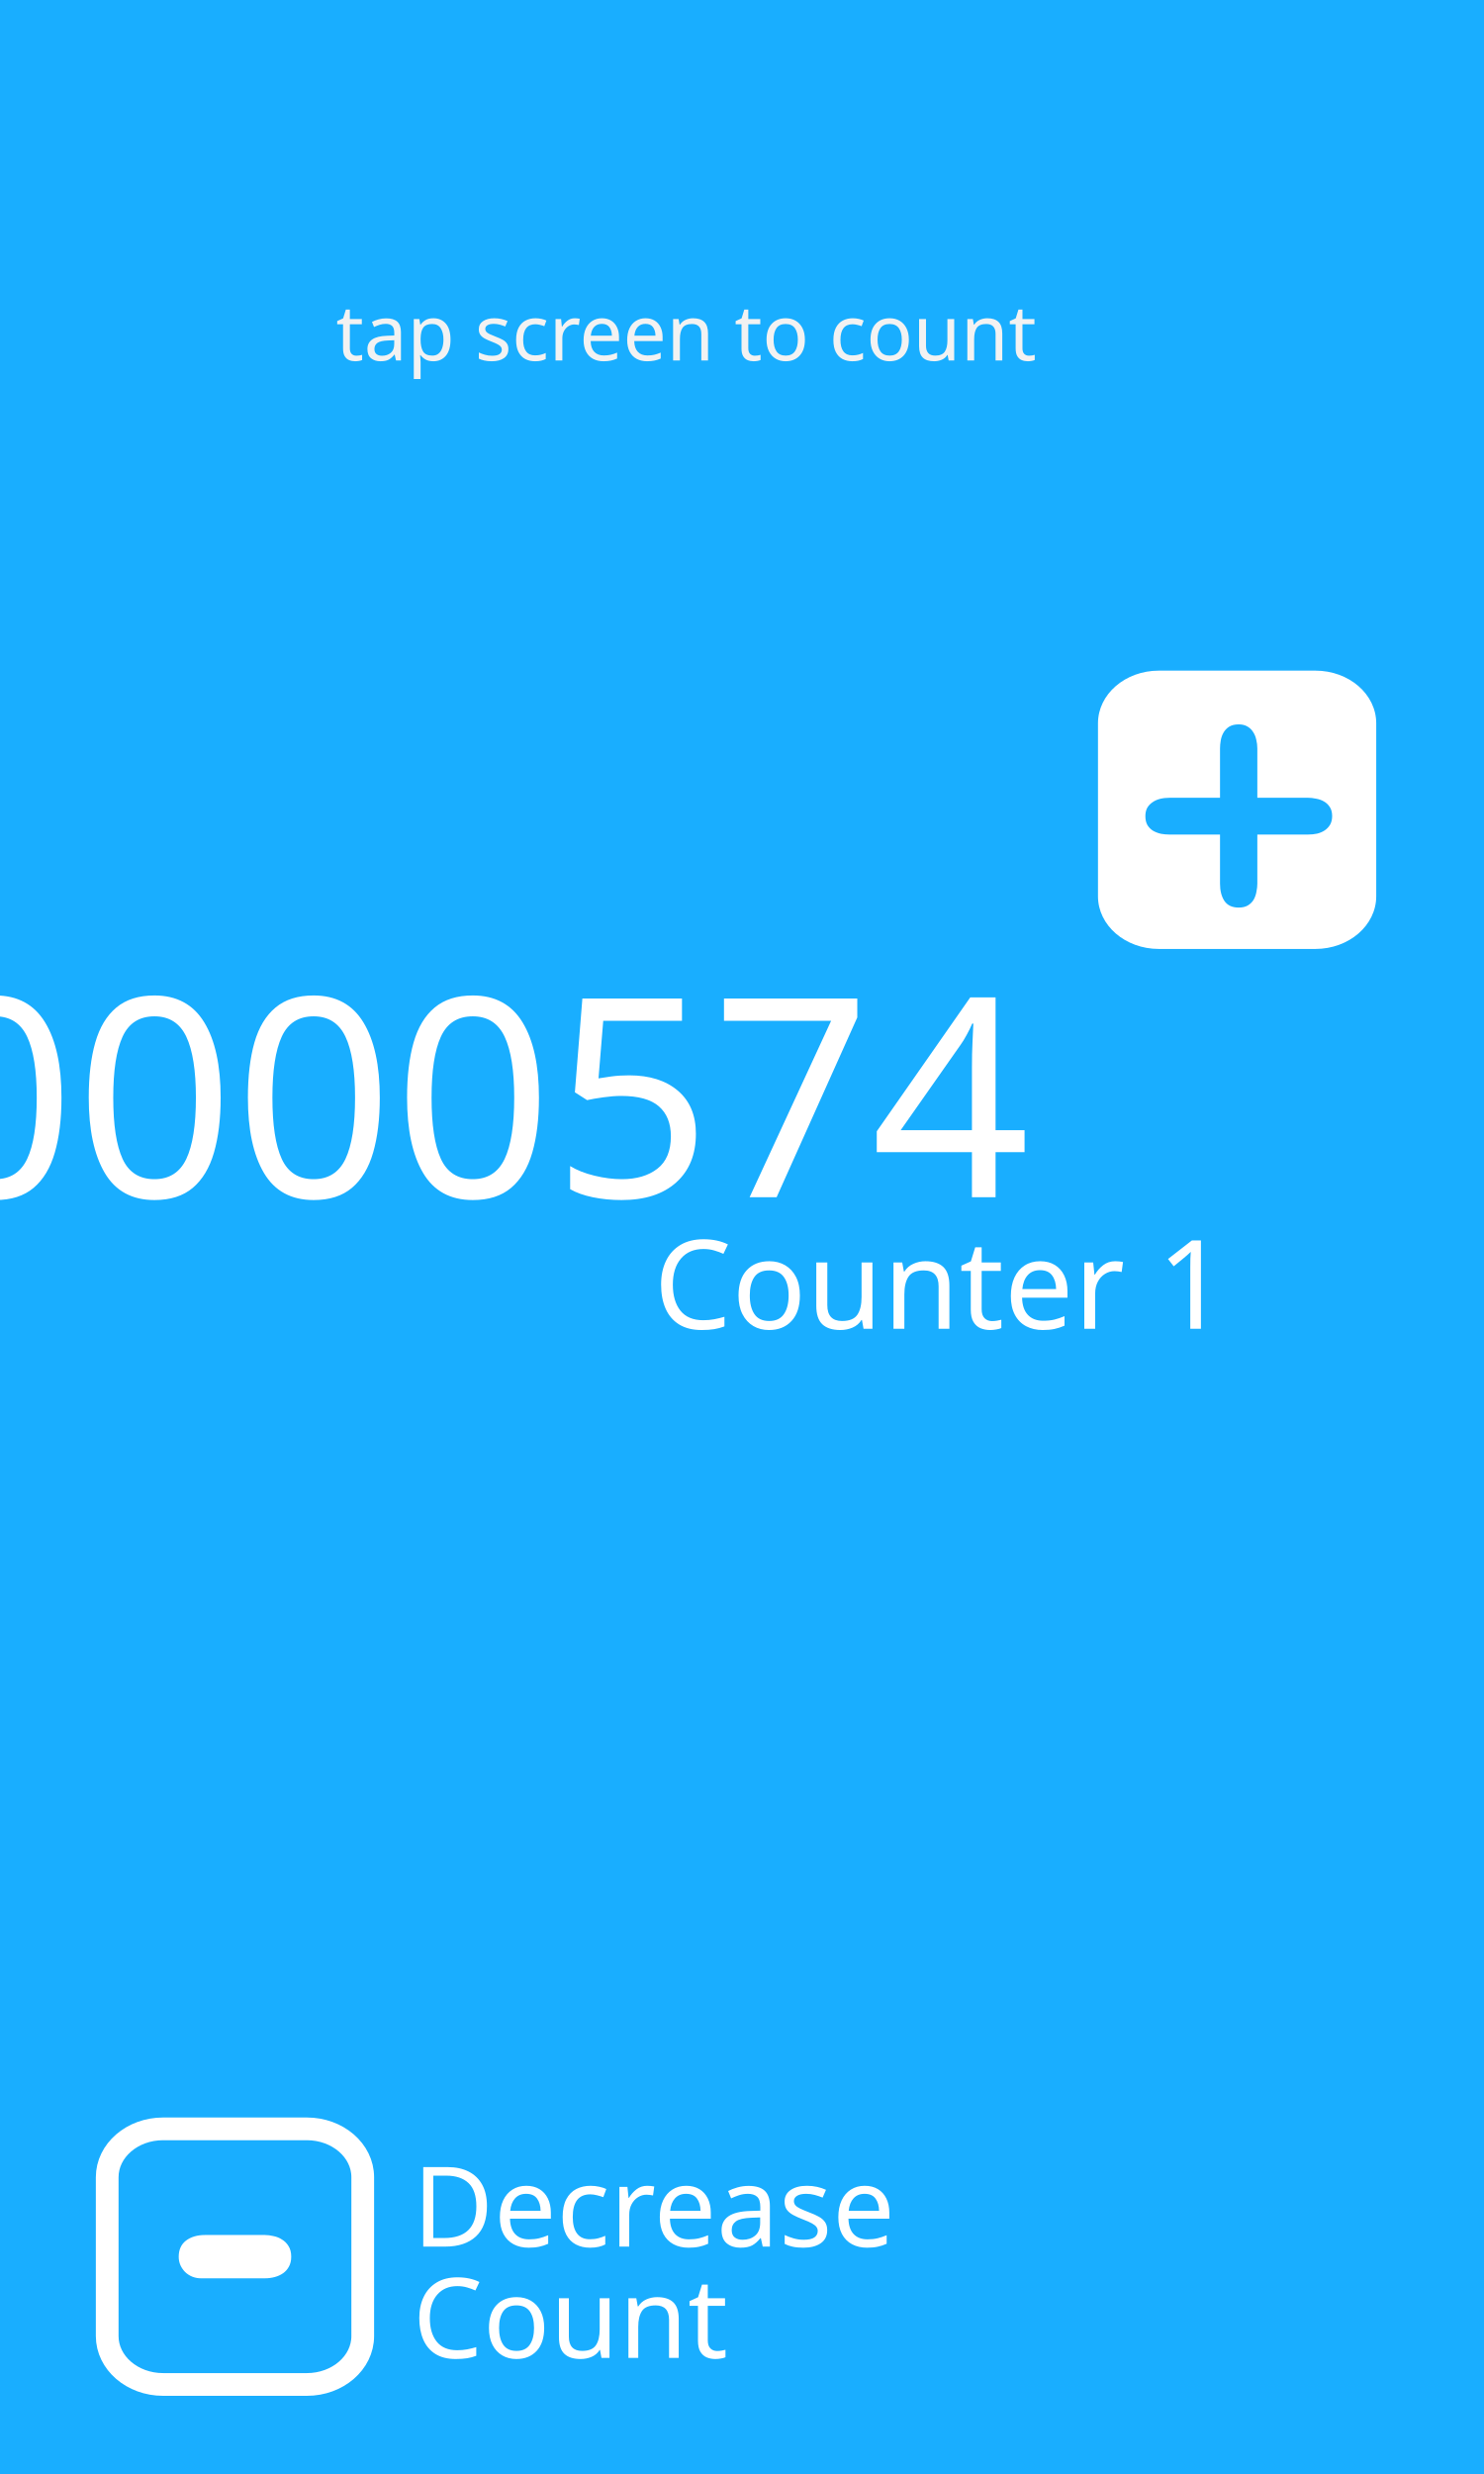
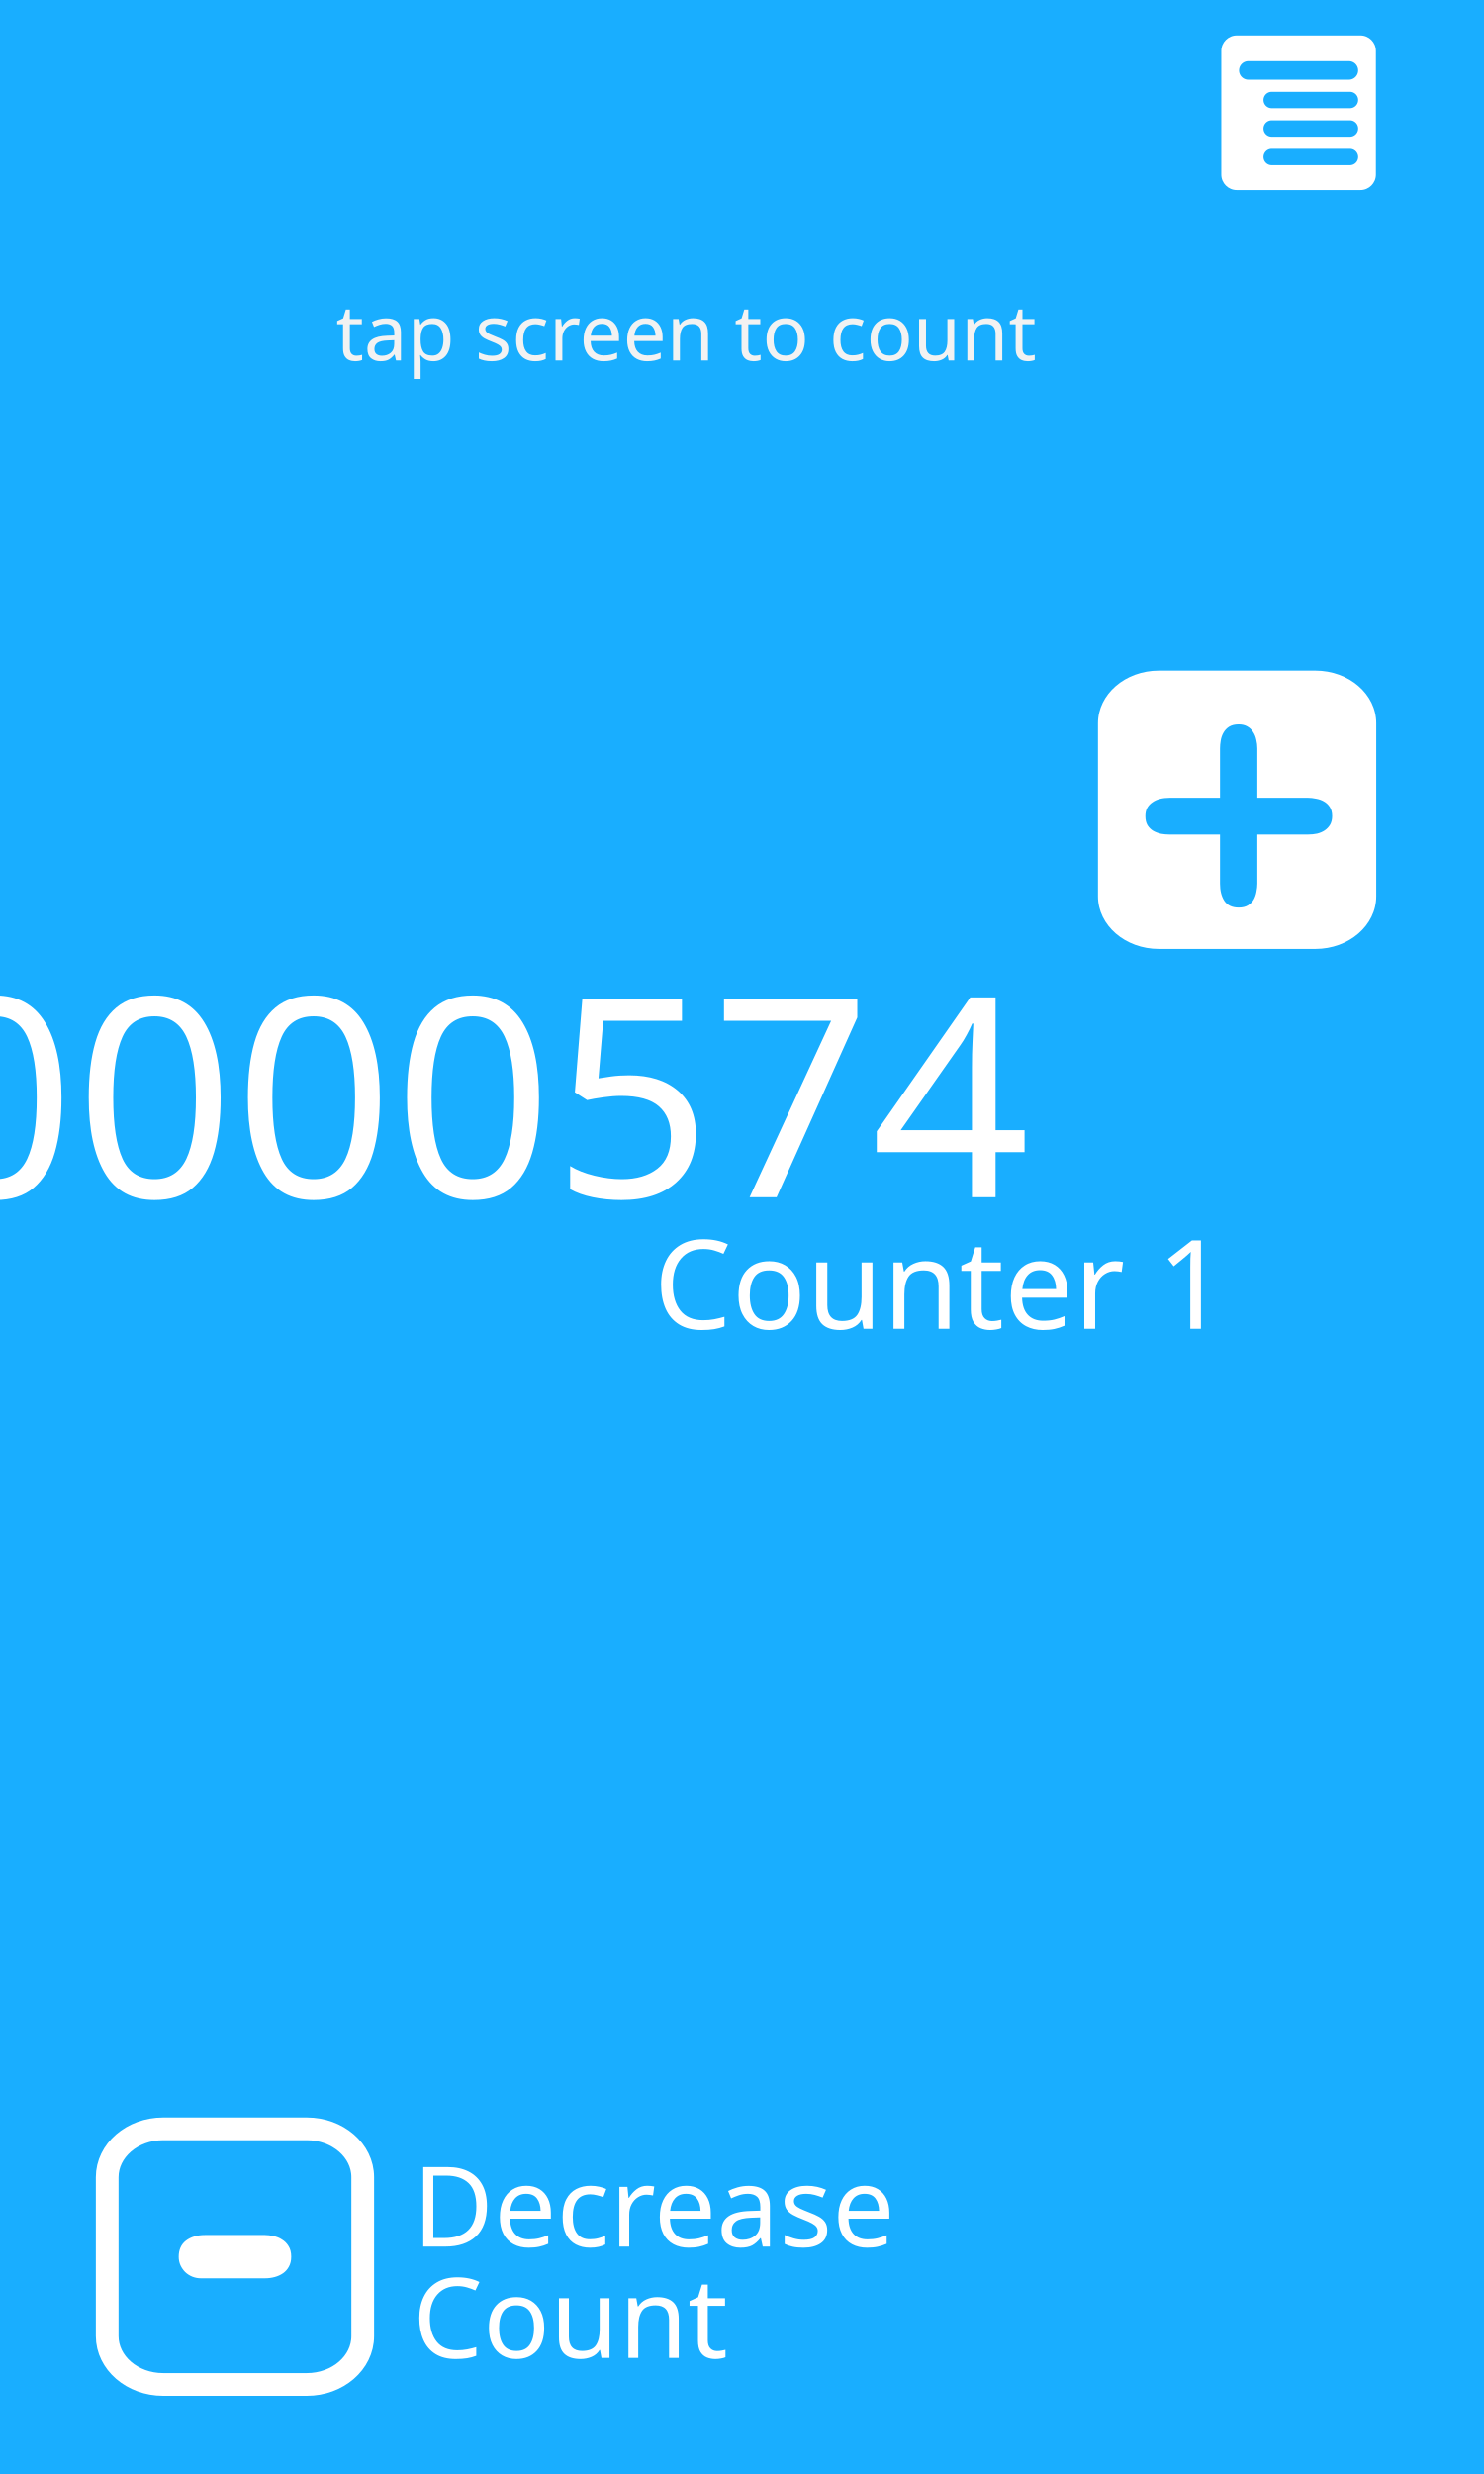
<svg xmlns="http://www.w3.org/2000/svg" xmlns:xlink="http://www.w3.org/1999/xlink" width="480" height="800" id="svg2" version="1.1">
  <defs id="defs4">
    <linearGradient gradientTransform="matrix(2.892946,0,0,2.892946,-219.5653,-1226.774)" y2="518.191" x2="232.345" y1="624.563" x1="232.345" gradientUnits="userSpaceOnUse" id="linearGradient3977" xlink:href="#linearGradient3759" />
    <linearGradient y2="518.191" x2="232.345" y1="624.563" x1="232.345" gradientTransform="matrix(0.1758107,0,0,2.892946,521.4225,-1226.774)" gradientUnits="userSpaceOnUse" id="linearGradient3974" xlink:href="#linearGradient3795" />
    <linearGradient y2="518.191" x2="232.345" y1="624.563" x1="232.345" gradientTransform="matrix(0.142276,0,0,2.892946,343.2771,-1226.774)" gradientUnits="userSpaceOnUse" id="linearGradient3971" xlink:href="#linearGradient3807" />
    <linearGradient y2="518.191" x2="232.345" y1="624.563" x1="232.345" gradientTransform="matrix(0.04918032,0,0,1,194.5569,0)" gradientUnits="userSpaceOnUse" id="linearGradient3965" xlink:href="#linearGradient3807" />
    <linearGradient y2="518.191" x2="232.345" y1="624.563" x1="232.345" gradientTransform="matrix(0.06077223,0,0,1,256.1361,0)" gradientUnits="userSpaceOnUse" id="linearGradient3963" xlink:href="#linearGradient3795" />
    <linearGradient y2="518.191" x2="232.345" y1="624.563" x1="232.345" gradientUnits="userSpaceOnUse" id="linearGradient3961" xlink:href="#linearGradient3759" />
    <linearGradient gradientTransform="matrix(2.892946,0,0,2.892946,-422.0715,-1226.774)" y2="518.191" x2="232.345" y1="624.563" x1="232.345" gradientUnits="userSpaceOnUse" id="linearGradient3959" xlink:href="#linearGradient3759" />
    <linearGradient y2="518.191" x2="232.345" y1="624.563" x1="232.345" gradientTransform="matrix(0.1758107,0,0,2.892946,318.9163,-1226.774)" gradientUnits="userSpaceOnUse" id="linearGradient3956" xlink:href="#linearGradient3795" />
    <linearGradient y2="518.191" x2="232.345" y1="624.563" x1="232.345" gradientTransform="matrix(0.142276,0,0,2.892946,140.771,-1226.774)" gradientUnits="userSpaceOnUse" id="linearGradient3953" xlink:href="#linearGradient3807" />
    <linearGradient y2="518.191" x2="232.345" y1="624.563" x1="232.345" gradientTransform="matrix(0.04918032,0,0,1,194.5569,0)" gradientUnits="userSpaceOnUse" id="linearGradient3947" xlink:href="#linearGradient3807" />
    <linearGradient y2="518.191" x2="232.345" y1="624.563" x1="232.345" gradientTransform="matrix(0.06077223,0,0,1,256.1361,0)" gradientUnits="userSpaceOnUse" id="linearGradient3945" xlink:href="#linearGradient3795" />
    <linearGradient y2="518.191" x2="232.345" y1="624.563" x1="232.345" gradientUnits="userSpaceOnUse" id="linearGradient3943" xlink:href="#linearGradient3759" />
    <linearGradient y2="518.191" x2="232.345" y1="624.563" x1="232.345" gradientTransform="matrix(0.04918032,0,0,1,194.5569,0)" gradientUnits="userSpaceOnUse" id="linearGradient3805" xlink:href="#linearGradient3807" />
    <linearGradient gradientTransform="matrix(0.06077223,0,0,1,256.1361,0)" y2="518.191" x2="232.345" y1="624.563" x1="232.345" gradientUnits="userSpaceOnUse" id="linearGradient3793" xlink:href="#linearGradient3795" />
    <linearGradient gradientUnits="userSpaceOnUse" y2="518.191" x2="232.345" y1="624.563" x1="232.345" id="linearGradient3765" xlink:href="#linearGradient3759" />
    <linearGradient id="linearGradient3759">
      <stop id="stop3761" offset="0" style="stop-color:#0b0b0b;stop-opacity:1;" />
      <stop style="stop-color:#737373;stop-opacity:1;" offset="0.502" id="stop3769" />
      <stop style="stop-color:#0e0e0e;stop-opacity:1;" offset="1" id="stop3767" />
    </linearGradient>
    <linearGradient id="linearGradient3795">
      <stop style="stop-color:#2f2f2f;stop-opacity:1;" offset="0" id="stop3797" />
      <stop id="stop3799" offset="0.731" style="stop-color:#909090;stop-opacity:1;" />
      <stop id="stop3801" offset="1" style="stop-color:#292929;stop-opacity:1;" />
    </linearGradient>
    <linearGradient id="linearGradient3807">
      <stop id="stop3809" offset="0" style="stop-color:#292929;stop-opacity:1;" />
      <stop style="stop-color:#3b3b3b;stop-opacity:1;" offset="0.339" id="stop3811" />
      <stop style="stop-color:#212121;stop-opacity:1;" offset="1" id="stop3813" />
    </linearGradient>
    <linearGradient xlink:href="#linearGradient3759" id="linearGradient3986" gradientUnits="userSpaceOnUse" gradientTransform="matrix(2.892946,0,0,2.892946,-219.5653,-1226.774)" x1="232.345" y1="624.563" x2="232.345" y2="518.191" />
    <linearGradient xlink:href="#linearGradient3795" id="linearGradient3988" gradientUnits="userSpaceOnUse" gradientTransform="matrix(0.1758107,0,0,2.892946,521.4225,-1226.774)" x1="232.345" y1="624.563" x2="232.345" y2="518.191" />
    <linearGradient xlink:href="#linearGradient3807" id="linearGradient3990" gradientUnits="userSpaceOnUse" gradientTransform="matrix(0.142276,0,0,2.892946,343.2771,-1226.774)" x1="232.345" y1="624.563" x2="232.345" y2="518.191" />
    <linearGradient xlink:href="#linearGradient3759" id="linearGradient3992" gradientUnits="userSpaceOnUse" gradientTransform="matrix(2.892946,0,0,2.892946,-422.0715,-1226.774)" x1="232.345" y1="624.563" x2="232.345" y2="518.191" />
    <linearGradient xlink:href="#linearGradient3795" id="linearGradient3994" gradientUnits="userSpaceOnUse" gradientTransform="matrix(0.1758107,0,0,2.892946,318.9163,-1226.774)" x1="232.345" y1="624.563" x2="232.345" y2="518.191" />
    <linearGradient xlink:href="#linearGradient3807" id="linearGradient3996" gradientUnits="userSpaceOnUse" gradientTransform="matrix(0.142276,0,0,2.892946,140.771,-1226.774)" x1="232.345" y1="624.563" x2="232.345" y2="518.191" />
  </defs>
  <g id="layer1" transform="translate(0,-252.3622)">
    <rect style="opacity:0.658;color:#000000;fill:#ff0000;fill-opacity:0;fill-rule:nonzero;stroke:none;stroke-width:2;marker:none;visibility:visible;display:inline;overflow:visible;enable-background:accumulate" id="rect2990" width="480" height="800" x="0" y="252.362" />
    <rect style="opacity:1;color:#000000;fill:#19aeff;fill-opacity:1;fill-rule:nonzero;stroke:none;stroke-width:2;marker:none;visibility:visible;display:inline;overflow:visible;enable-background:accumulate" id="rect3760" width="480" height="800" x="0" y="252.362" />
    <rect style="color:#000000;fill:#ffffff;fill-opacity:1;fill-rule:nonzero;stroke:none;stroke-width:2;marker:none;visibility:visible;display:inline;overflow:visible;enable-background:accumulate" id="rect3762" width="90" height="90" x="355.143" y="469.219" ry="17.027" rx="19.688" />
    <g style="font-size:120px;font-style:normal;font-variant:normal;font-weight:bold;font-stretch:normal;text-align:center;line-height:125%;letter-spacing:0px;word-spacing:0px;writing-mode:lr-tb;text-anchor:middle;fill:#19aeff;fill-opacity:1;stroke:none;font-family:Nunito;-inkscape-font-specification:Nunito Bold" id="text3764">
      <path d="m 406.684,510.33 16.406,0 c 0.82,4e-5 1.68,0.098 2.578,0.293 0.937,0.156 1.777,0.449 2.52,0.879 0.781,0.43 1.426,1.035 1.934,1.816 0.508,0.781 0.762,1.758 0.762,2.93 -6e-5,1.055 -0.215,1.973 -0.645,2.754 -0.43,0.742 -1.016,1.367 -1.758,1.875 -0.703,0.469 -1.524,0.82 -2.461,1.055 -0.938,0.195 -1.914,0.293 -2.93,0.293 l -16.406,0 0,15.879 c -5e-5,0.82 -0.098,1.699 -0.293,2.637 -0.156,0.898 -0.449,1.738 -0.879,2.52 -0.43,0.742 -1.055,1.367 -1.875,1.875 -0.781,0.469 -1.777,0.703 -2.988,0.703 -2.109,0 -3.652,-0.723 -4.629,-2.168 -0.938,-1.445 -1.406,-3.301 -1.406,-5.566 l 0,-15.879 -16.348,0 c -0.859,3e-5 -1.758,-0.078 -2.695,-0.234 -0.898,-0.195 -1.738,-0.508 -2.52,-0.938 -0.742,-0.43 -1.367,-1.035 -1.875,-1.816 -0.469,-0.781 -0.703,-1.777 -0.703,-2.988 -10e-6,-1.016 0.195,-1.895 0.586,-2.637 0.43,-0.742 0.996,-1.348 1.699,-1.816 0.703,-0.508 1.523,-0.879 2.461,-1.113 0.937,-0.234 1.953,-0.352 3.047,-0.352 l 16.348,0 0,-15.938 c -3e-5,-0.82 0.078,-1.68 0.234,-2.578 0.156,-0.937 0.449,-1.777 0.879,-2.52 0.43,-0.781 1.035,-1.426 1.816,-1.934 0.82,-0.508 1.855,-0.762 3.105,-0.762 1.094,6e-5 2.012,0.215 2.754,0.645 0.781,0.43 1.406,1.016 1.875,1.758 0.508,0.742 0.859,1.582 1.055,2.52 0.234,0.938 0.352,1.895 0.352,2.871 l 0,15.938" id="path3031" />
    </g>
    <text xml:space="preserve" style="font-size:90px;font-style:normal;font-variant:normal;font-weight:normal;font-stretch:normal;text-align:end;line-height:125%;letter-spacing:0px;word-spacing:0px;writing-mode:lr-tb;text-anchor:end;fill:#ffffff;fill-opacity:1;stroke:none;font-family:Nunito;-inkscape-font-specification:Nunito" x="450.186" y="639.505" id="text3768">
      <tspan id="tspan3770" x="450.186" y="639.505">0000574</tspan>
    </text>
    <text xml:space="preserve" style="font-size:40px;font-style:normal;font-variant:normal;font-weight:normal;font-stretch:normal;text-align:end;line-height:125%;letter-spacing:0px;word-spacing:0px;writing-mode:lr-tb;text-anchor:end;fill:#ffffff;fill-opacity:1;stroke:none;font-family:Nunito;-inkscape-font-specification:Nunito" x="449.117" y="682.036" id="text3772">
      <tspan id="tspan3774" x="449.117" y="682.036">Counter 1</tspan>
    </text>
    <text xml:space="preserve" style="font-size:25px;font-style:normal;font-variant:normal;font-weight:normal;font-stretch:normal;text-align:center;line-height:125%;letter-spacing:0px;word-spacing:0px;writing-mode:lr-tb;text-anchor:middle;fill:#f2f2f2;fill-opacity:1;stroke:none;font-family:Nunito;-inkscape-font-specification:Nunito" x="238.201" y="368.932" id="text3043">
      <tspan id="tspan3045" x="238.201" y="368.932">tap screen to count</tspan>
    </text>
    <g id="g3049" transform="matrix(2.777778,0,0,2.777778,196.505,-702.6826)">
      <rect style="color:#000000;fill:#ffffff;fill-opacity:1;fill-rule:nonzero;stroke:none;stroke-width:2;marker:none;visibility:visible;display:inline;overflow:visible;enable-background:accumulate" id="rect3047" width="90" height="90" x="-249.746" y="463.562" ry="17.027" rx="19.688" />
      <g transform="translate(-805.4822,-5.956635)" id="text3026" style="font-size:120px;font-style:normal;font-variant:normal;font-weight:bold;font-stretch:normal;text-align:center;line-height:125%;letter-spacing:0px;word-spacing:0px;writing-mode:lr-tb;text-anchor:middle;fill:#19aeff;fill-opacity:1;stroke:none;font-family:Nunito;-inkscape-font-specification:Nunito Bold">
        <path id="path3034" d="m 589.692,521.521 c -0.938,2e-5 -1.855,-0.176 -2.754,-0.527 -0.859,-0.352 -1.621,-0.84 -2.285,-1.465 -0.625,-0.625 -1.133,-1.348 -1.523,-2.168 -0.391,-0.859 -0.586,-1.797 -0.586,-2.812 0,-2.266 0.781,-4.004 2.344,-5.215 1.602,-1.211 3.652,-1.816 6.152,-1.816 l 19.395,0 c 0.859,4e-5 1.777,0.117 2.754,0.352 1.016,0.195 1.934,0.566 2.754,1.113 0.859,0.508 1.562,1.211 2.109,2.109 0.586,0.898 0.879,2.051 0.879,3.457 -4e-5,1.25 -0.254,2.324 -0.762,3.223 -0.469,0.859 -1.094,1.563 -1.875,2.109 -0.781,0.547 -1.68,0.957 -2.695,1.23 -1.016,0.273 -2.07,0.41 -3.164,0.41 l -20.742,0" />
      </g>
    </g>
    <g id="g3042" transform="matrix(2.777778,0,0,2.777778,239.4332,-776.4346)">
      <rect style="color:#000000;fill:#ffffff;fill-opacity:1;fill-rule:nonzero;stroke:none;stroke-width:2;marker:none;visibility:visible;display:inline;overflow:visible;enable-background:accumulate" id="rect3036" width="90" height="90" x="-268.324" y="356.29" ry="17.027" rx="19.688" />
      <g transform="translate(-624.0022,-114.9279)" style="font-size:120px;font-style:normal;font-variant:normal;font-weight:bold;font-stretch:normal;text-align:center;line-height:125%;letter-spacing:0px;word-spacing:0px;writing-mode:lr-tb;text-anchor:middle;fill:#19aeff;fill-opacity:1;stroke:none;font-family:Nunito;-inkscape-font-specification:Nunito Bold" id="g3038">
        <path d="m 406.684,510.33 16.406,0 c 0.82,4e-5 1.68,0.098 2.578,0.293 0.937,0.156 1.777,0.449 2.52,0.879 0.781,0.43 1.426,1.035 1.934,1.816 0.508,0.781 0.762,1.758 0.762,2.93 -6e-5,1.055 -0.215,1.973 -0.645,2.754 -0.43,0.742 -1.016,1.367 -1.758,1.875 -0.703,0.469 -1.524,0.82 -2.461,1.055 -0.938,0.195 -1.914,0.293 -2.93,0.293 l -16.406,0 0,15.879 c -5e-5,0.82 -0.098,1.699 -0.293,2.637 -0.156,0.898 -0.449,1.738 -0.879,2.52 -0.43,0.742 -1.055,1.367 -1.875,1.875 -0.781,0.469 -1.777,0.703 -2.988,0.703 -2.109,0 -3.652,-0.723 -4.629,-2.168 -0.938,-1.445 -1.406,-3.301 -1.406,-5.566 l 0,-15.879 -16.348,0 c -0.859,3e-5 -1.758,-0.078 -2.695,-0.234 -0.898,-0.195 -1.738,-0.508 -2.52,-0.938 -0.742,-0.43 -1.367,-1.035 -1.875,-1.816 -0.469,-0.781 -0.703,-1.777 -0.703,-2.988 -10e-6,-1.016 0.195,-1.895 0.586,-2.637 0.43,-0.742 0.996,-1.348 1.699,-1.816 0.703,-0.508 1.523,-0.879 2.461,-1.113 0.937,-0.234 1.953,-0.352 3.047,-0.352 l 16.348,0 0,-15.938 c -3e-5,-0.82 0.078,-1.68 0.234,-2.578 0.156,-0.937 0.449,-1.777 0.879,-2.52 0.43,-0.781 1.035,-1.426 1.816,-1.934 0.82,-0.508 1.855,-0.762 3.105,-0.762 1.094,6e-5 2.012,0.215 2.754,0.645 0.781,0.43 1.406,1.016 1.875,1.758 0.508,0.742 0.859,1.582 1.055,2.52 0.234,0.938 0.352,1.895 0.352,2.871 l 0,15.938" id="path3040" />
      </g>
    </g>
    <rect style="color:#000000;fill:none;stroke:#ffffff;stroke-width:7.347;stroke-miterlimit:4;stroke-dasharray:none;marker:none;visibility:visible;display:inline;overflow:visible;enable-background:accumulate" id="rect3037" width="82.653" height="82.653" x="34.673" y="940.755" ry="15.637" rx="18.08" />
    <g transform="translate(-524.7365,467.5623)" id="g3039" style="font-size:120px;font-style:normal;font-variant:normal;font-weight:bold;font-stretch:normal;text-align:center;line-height:125%;letter-spacing:0px;word-spacing:0px;writing-mode:lr-tb;text-anchor:middle;fill:#ffffff;fill-opacity:1;stroke:none;font-family:Nunito;-inkscape-font-specification:Nunito Bold">
      <path id="path3041" d="m 589.692,521.521 c -0.938,2e-5 -1.855,-0.176 -2.754,-0.527 -0.859,-0.352 -1.621,-0.84 -2.285,-1.465 -0.625,-0.625 -1.133,-1.348 -1.523,-2.168 -0.391,-0.859 -0.586,-1.797 -0.586,-2.812 0,-2.266 0.781,-4.004 2.344,-5.215 1.602,-1.211 3.652,-1.816 6.152,-1.816 l 19.395,0 c 0.859,4e-5 1.777,0.117 2.754,0.352 1.016,0.195 1.934,0.566 2.754,1.113 0.859,0.508 1.562,1.211 2.109,2.109 0.586,0.898 0.879,2.051 0.879,3.457 -4e-5,1.25 -0.254,2.324 -0.762,3.223 -0.469,0.859 -1.094,1.563 -1.875,2.109 -0.781,0.547 -1.68,0.957 -2.695,1.23 -1.016,0.273 -2.07,0.41 -3.164,0.41 l -20.742,0" style="fill:#ffffff" />
    </g>
    <text xml:space="preserve" style="font-size:36px;font-style:normal;font-variant:normal;font-weight:normal;font-stretch:normal;text-align:start;line-height:100%;letter-spacing:0px;word-spacing:0px;writing-mode:lr-tb;text-anchor:start;fill:#ffffff;fill-opacity:1;stroke:none;font-family:Sans;-inkscape-font-specification:Sans" x="133.421" y="978.823" id="text3819">
      <tspan id="tspan3821" x="133.421" y="978.823">Decrease</tspan>
      <tspan x="133.421" y="1014.823" id="tspan3823">Count</tspan>
    </text>
    <g id="g3066" transform="matrix(2.777778,0,0,2.777778,-420,-1671.478)">
      <rect style="color:#000000;fill:none;stroke:#ffffff;stroke-width:7.347;stroke-miterlimit:4;stroke-dasharray:none;marker:none;visibility:visible;display:inline;overflow:visible;enable-background:accumulate" id="rect3041" width="82.653" height="82.653" x="354.673" y="780.755" ry="15.637" rx="18.08" />
      <g transform="translate(-204.7365,307.5623)" id="g3044" style="font-size:120px;font-style:normal;font-variant:normal;font-weight:bold;font-stretch:normal;text-align:center;line-height:125%;letter-spacing:0px;word-spacing:0px;writing-mode:lr-tb;text-anchor:middle;fill:#ffffff;fill-opacity:1;stroke:none;font-family:Nunito;-inkscape-font-specification:Nunito Bold">
        <path id="path3046" d="m 589.692,521.521 c -0.938,2e-5 -1.855,-0.176 -2.754,-0.527 -0.859,-0.352 -1.621,-0.84 -2.285,-1.465 -0.625,-0.625 -1.133,-1.348 -1.523,-2.168 -0.391,-0.859 -0.586,-1.797 -0.586,-2.812 0,-2.266 0.781,-4.004 2.344,-5.215 1.602,-1.211 3.652,-1.816 6.152,-1.816 l 19.395,0 c 0.859,4e-5 1.777,0.117 2.754,0.352 1.016,0.195 1.934,0.566 2.754,1.113 0.859,0.508 1.562,1.211 2.109,2.109 0.586,0.898 0.879,2.051 0.879,3.457 -4e-5,1.25 -0.254,2.324 -0.762,3.223 -0.469,0.859 -1.094,1.563 -1.875,2.109 -0.781,0.547 -1.68,0.957 -2.695,1.23 -1.016,0.273 -2.07,0.41 -3.164,0.41 l -20.742,0" style="fill:#ffffff" />
      </g>
    </g>
    <g id="g3061" transform="matrix(2.777778,0,0,2.777778,-404,-1547.256)">
      <rect rx="18.08" ry="15.637" y="880.755" x="354.673" height="82.653" width="82.653" id="rect3048" style="color:#000000;fill:none;stroke:#ffffff;stroke-width:7.347;stroke-miterlimit:4;stroke-dasharray:none;marker:none;visibility:visible;display:inline;overflow:visible;enable-background:accumulate" />
      <g transform="translate(-4.677863,405.863)" style="font-size:120px;font-style:normal;font-variant:normal;font-weight:bold;font-stretch:normal;text-align:center;line-height:125%;letter-spacing:0px;word-spacing:0px;writing-mode:lr-tb;text-anchor:middle;fill:#ffffff;fill-opacity:1;stroke:none;font-family:Nunito;-inkscape-font-specification:Nunito Bold" id="g3057">
        <path style="fill:#ffffff" d="m 406.684,510.33 16.406,0 c 0.82,4e-5 1.68,0.098 2.578,0.293 0.937,0.156 1.777,0.449 2.52,0.879 0.781,0.43 1.426,1.035 1.934,1.816 0.508,0.781 0.762,1.758 0.762,2.93 -6e-5,1.055 -0.215,1.973 -0.645,2.754 -0.43,0.742 -1.016,1.367 -1.758,1.875 -0.703,0.469 -1.524,0.82 -2.461,1.055 -0.938,0.195 -1.914,0.293 -2.93,0.293 l -16.406,0 0,15.879 c -5e-5,0.82 -0.098,1.699 -0.293,2.637 -0.156,0.898 -0.449,1.738 -0.879,2.52 -0.43,0.742 -1.055,1.367 -1.875,1.875 -0.781,0.469 -1.777,0.703 -2.988,0.703 -2.109,0 -3.652,-0.723 -4.629,-2.168 -0.938,-1.445 -1.406,-3.301 -1.406,-5.566 l 0,-15.879 -16.348,0 c -0.859,3e-5 -1.758,-0.078 -2.695,-0.234 -0.898,-0.195 -1.738,-0.508 -2.52,-0.938 -0.742,-0.43 -1.367,-1.035 -1.875,-1.816 -0.469,-0.781 -0.703,-1.777 -0.703,-2.988 -10e-6,-1.016 0.195,-1.895 0.586,-2.637 0.43,-0.742 0.996,-1.348 1.699,-1.816 0.703,-0.508 1.523,-0.879 2.461,-1.113 0.937,-0.234 1.953,-0.352 3.047,-0.352 l 16.348,0 0,-15.938 c -3e-5,-0.82 0.078,-1.68 0.234,-2.578 0.156,-0.937 0.449,-1.777 0.879,-2.52 0.43,-0.781 1.035,-1.426 1.816,-1.934 0.82,-0.508 1.855,-0.762 3.105,-0.762 1.094,6e-5 2.012,0.215 2.754,0.645 0.781,0.43 1.406,1.016 1.875,1.758 0.508,0.742 0.859,1.582 1.055,2.52 0.234,0.938 0.352,1.895 0.352,2.871 l 0,15.938" id="path3059" />
      </g>
    </g>
+     <g id="g3827" transform="translate(4,2)">
+       <rect ry="5" rx="5" transform="translate(0,252.3622)" y="9.455" x="391.03" height="50" width="50" id="rect3049" style="fill:#ffffff;fill-rule:evenodd;stroke:none" />
+       <path id="path3051" d="m 399.767,273.131 32.527,0" style="fill:none;stroke:#19aeff;stroke-width:6;stroke-linecap:round;stroke-linejoin:round;stroke-miterlimit:4;stroke-opacity:1;stroke-dasharray:none" />
+       <path style="fill:none;stroke:#19aeff;stroke-width:5.295;stroke-linecap:round;stroke-linejoin:round;stroke-miterlimit:4;stroke-opacity:1;stroke-dasharray:none" d="m 407.318,282.699 25.328,0" id="path3821" />
+       <path id="path3823" d="m 407.318,291.915 25.328,0" style="fill:none;stroke:#19aeff;stroke-width:5.295;stroke-linecap:round;stroke-linejoin:round;stroke-miterlimit:4;stroke-opacity:1;stroke-dasharray:none" />
+       <path style="fill:none;stroke:#19aeff;stroke-width:5.295;stroke-linecap:round;stroke-linejoin:round;stroke-miterlimit:4;stroke-opacity:1;stroke-dasharray:none" d="m 407.318,301.131 25.328,0" id="path3825" />
+     </g>
+     <g transform="matrix(1.6,0,0,1.6,-230.618,-265.0901)" id="g3834">
+       <rect style="fill:#ffffff;fill-rule:evenodd;stroke:none" id="rect3836" width="50" height="50" x="391.03" y="9.455" transform="translate(0,252.3622)" rx="5" ry="5" />
+       <path style="fill:none;stroke:#19aeff;stroke-width:6;stroke-linecap:round;stroke-linejoin:round;stroke-miterlimit:4;stroke-opacity:1;stroke-dasharray:none" d="m 399.767,273.131 32.527,0" id="path3838" />
+       <path id="path3840" d="m 407.318,282.699 25.328,0" style="fill:none;stroke:#19aeff;stroke-width:5.295;stroke-linecap:round;stroke-linejoin:round;stroke-miterlimit:4;stroke-opacity:1;stroke-dasharray:none" />
+       <path style="fill:none;stroke:#19aeff;stroke-width:5.295;stroke-linecap:round;stroke-linejoin:round;stroke-miterlimit:4;stroke-opacity:1;stroke-dasharray:none" d="m 407.318,291.915 25.328,0" id="path3842" />
+       <path id="path3844" d="m 407.318,301.131 25.328,0" style="fill:none;stroke:#19aeff;stroke-width:5.295;stroke-linecap:round;stroke-linejoin:round;stroke-miterlimit:4;stroke-opacity:1;stroke-dasharray:none" />
+     </g>
+     <rect y="-767.638" x="0" height="800" width="480" id="rect3846" style="opacity:0.658;color:#000000;fill:#ff0000;fill-opacity:0;fill-rule:nonzero;stroke:none;stroke-width:2;marker:none;visibility:visible;display:inline;overflow:visible;enable-background:accumulate" />
+     <rect y="-640" x="-607.638" height="800" width="480" id="rect3848" style="color:#000000;fill:#19aeff;fill-opacity:1;fill-rule:nonzero;stroke:none;stroke-width:2;marker:none;visibility:visible;display:inline;overflow:visible;enable-background:accumulate" transform="matrix(0,1,-1,0,0,0)" />
+     <g id="g3892" transform="translate(160,102)">
+       <rect style="color:#000000;fill:#ffffff;fill-opacity:1;fill-rule:nonzero;stroke:none;stroke-width:2;marker:none;visibility:visible;display:inline;overflow:visible;enable-background:accumulate" id="rect3850" width="90" height="90" x="355.143" y="-550.781" ry="17.027" rx="19.688" />
+       <g transform="translate(0,-1020)" style="font-size:120px;font-style:normal;font-variant:normal;font-weight:bold;font-stretch:normal;text-align:center;line-height:125%;letter-spacing:0px;word-spacing:0px;writing-mode:lr-tb;text-anchor:middle;fill:#19aeff;fill-opacity:1;stroke:none;font-family:Nunito;-inkscape-font-specification:Nunito Bold" id="g3852">
+         <path d="m 406.684,510.33 16.406,0 c 0.82,4e-5 1.68,0.098 2.578,0.293 0.937,0.156 1.777,0.449 2.52,0.879 0.781,0.43 1.426,1.035 1.934,1.816 0.508,0.781 0.762,1.758 0.762,2.93 -6e-5,1.055 -0.215,1.973 -0.645,2.754 -0.43,0.742 -1.016,1.367 -1.758,1.875 -0.703,0.469 -1.524,0.82 -2.461,1.055 -0.938,0.195 -1.914,0.293 -2.93,0.293 l -16.406,0 0,15.879 c -5e-5,0.82 -0.098,1.699 -0.293,2.637 -0.156,0.898 -0.449,1.738 -0.879,2.52 -0.43,0.742 -1.055,1.367 -1.875,1.875 -0.781,0.469 -1.777,0.703 -2.988,0.703 -2.109,0 -3.652,-0.723 -4.629,-2.168 -0.938,-1.445 -1.406,-3.301 -1.406,-5.566 l 0,-15.879 -16.348,0 c -0.859,3e-5 -1.758,-0.078 -2.695,-0.234 -0.898,-0.195 -1.738,-0.508 -2.52,-0.938 -0.742,-0.43 -1.367,-1.035 -1.875,-1.816 -0.469,-0.781 -0.703,-1.777 -0.703,-2.988 -10e-6,-1.016 0.195,-1.895 0.586,-2.637 0.43,-0.742 0.996,-1.348 1.699,-1.816 0.703,-0.508 1.523,-0.879 2.461,-1.113 0.937,-0.234 1.953,-0.352 3.047,-0.352 l 16.348,0 0,-15.938 c -3e-5,-0.82 0.078,-1.68 0.234,-2.578 0.156,-0.937 0.449,-1.777 0.879,-2.52 0.43,-0.781 1.035,-1.426 1.816,-1.934 0.82,-0.508 1.855,-0.762 3.105,-0.762 1.094,6e-5 2.012,0.215 2.754,0.645 0.781,0.43 1.406,1.016 1.875,1.758 0.508,0.742 0.859,1.582 1.055,2.52 0.234,0.938 0.352,1.895 0.352,2.871 l 0,15.938" id="path3854" />
+       </g>
+     </g>
+     <text id="text3856" y="-370.495" x="502.186" style="font-size:90px;font-style:normal;font-variant:normal;font-weight:normal;font-stretch:normal;text-align:end;line-height:125%;letter-spacing:0px;word-spacing:0px;writing-mode:lr-tb;text-anchor:end;fill:#ffffff;fill-opacity:1;stroke:none;font-family:Nunito;-inkscape-font-specification:Nunito" xml:space="preserve">
+       <tspan y="-370.495" x="502.186" id="tspan3858">0000574</tspan>
+     </text>
+     <text id="text3860" y="-311.964" x="605.117" style="font-size:40px;font-style:normal;font-variant:normal;font-weight:normal;font-stretch:normal;text-align:end;line-height:125%;letter-spacing:0px;word-spacing:0px;writing-mode:lr-tb;text-anchor:end;fill:#ffffff;fill-opacity:1;stroke:none;font-family:Nunito;-inkscape-font-specification:Nunito" xml:space="preserve">
+       <tspan y="-311.964" x="605.117" id="tspan3862">Counter 1</tspan>
+     </text>
+     <text id="text3864" y="-192.718" x="226.645" style="font-size:25px;font-style:normal;font-variant:normal;font-weight:normal;font-stretch:normal;text-align:center;line-height:125%;letter-spacing:0px;word-spacing:0px;writing-mode:lr-tb;text-anchor:middle;fill:#f2f2f2;fill-opacity:1;stroke:none;font-family:Nunito;-inkscape-font-specification:Nunito" xml:space="preserve">
+       <tspan y="-192.718" x="226.645" id="tspan3866">tap screen to count</tspan>
+     </text>
+     <g id="g3897">
+       <rect style="color:#000000;fill:none;stroke:#ffffff;stroke-width:7.347;stroke-miterlimit:4;stroke-dasharray:none;marker:none;visibility:visible;display:inline;overflow:visible;enable-background:accumulate" id="rect3868" width="82.653" height="82.653" x="-147.76" y="-224.909" ry="15.637" rx="18.08" />
+       <g transform="translate(-707.17,-698.1018)" id="g3870" style="font-size:120px;font-style:normal;font-variant:normal;font-weight:bold;font-stretch:normal;text-align:center;line-height:125%;letter-spacing:0px;word-spacing:0px;writing-mode:lr-tb;text-anchor:middle;fill:#ffffff;fill-opacity:1;stroke:none;font-family:Nunito;-inkscape-font-specification:Nunito Bold">
+         <path id="path3872" d="m 589.692,521.521 c -0.938,2e-5 -1.855,-0.176 -2.754,-0.527 -0.859,-0.352 -1.621,-0.84 -2.285,-1.465 -0.625,-0.625 -1.133,-1.348 -1.523,-2.168 -0.391,-0.859 -0.586,-1.797 -0.586,-2.812 0,-2.266 0.781,-4.004 2.344,-5.215 1.602,-1.211 3.652,-1.816 6.152,-1.816 l 19.395,0 c 0.859,4e-5 1.777,0.117 2.754,0.352 1.016,0.195 1.934,0.566 2.754,1.113 0.859,0.508 1.562,1.211 2.109,2.109 0.586,0.898 0.879,2.051 0.879,3.457 -4e-5,1.25 -0.254,2.324 -0.762,3.223 -0.469,0.859 -1.094,1.563 -1.875,2.109 -0.781,0.547 -1.68,0.957 -2.695,1.23 -1.016,0.273 -2.07,0.41 -3.164,0.41 l -20.742,0" style="fill:#ffffff" />
+       </g>
+     </g>
+     <text id="text3874" y="-41.177" x="133.421" style="font-size:36px;font-style:normal;font-variant:normal;font-weight:normal;font-stretch:normal;text-align:start;line-height:100%;letter-spacing:0px;word-spacing:0px;writing-mode:lr-tb;text-anchor:start;fill:#ffffff;fill-opacity:1;stroke:none;font-family:Sans;-inkscape-font-specification:Sans" xml:space="preserve">
+       <tspan y="-41.177" x="133.421" id="tspan3876">Decrease</tspan>
+       <tspan id="tspan3878" y="-5.177" x="133.421">Count</tspan>
+     </text>
+     <g transform="translate(174,-856)" id="g3880">
+       <rect style="fill:#ffffff;fill-rule:evenodd;stroke:none" id="rect3882" width="50" height="50" x="391.03" y="9.455" transform="translate(0,252.3622)" rx="5" ry="5" />
+       <path style="fill:none;stroke:#19aeff;stroke-width:6;stroke-linecap:round;stroke-linejoin:round;stroke-miterlimit:4;stroke-opacity:1;stroke-dasharray:none" d="m 399.767,273.131 32.527,0" id="path3884" />
+       <path id="path3886" d="m 407.318,282.699 25.328,0" style="fill:none;stroke:#19aeff;stroke-width:5.295;stroke-linecap:round;stroke-linejoin:round;stroke-miterlimit:4;stroke-opacity:1;stroke-dasharray:none" />
+       <path style="fill:none;stroke:#19aeff;stroke-width:5.295;stroke-linecap:round;stroke-linejoin:round;stroke-miterlimit:4;stroke-opacity:1;stroke-dasharray:none" d="m 407.318,291.915 25.328,0" id="path3888" />
+       <path id="path3890" d="m 407.318,301.131 25.328,0" style="fill:none;stroke:#19aeff;stroke-width:5.295;stroke-linecap:round;stroke-linejoin:round;stroke-miterlimit:4;stroke-opacity:1;stroke-dasharray:none" />
+     </g>
  </g>
</svg>
